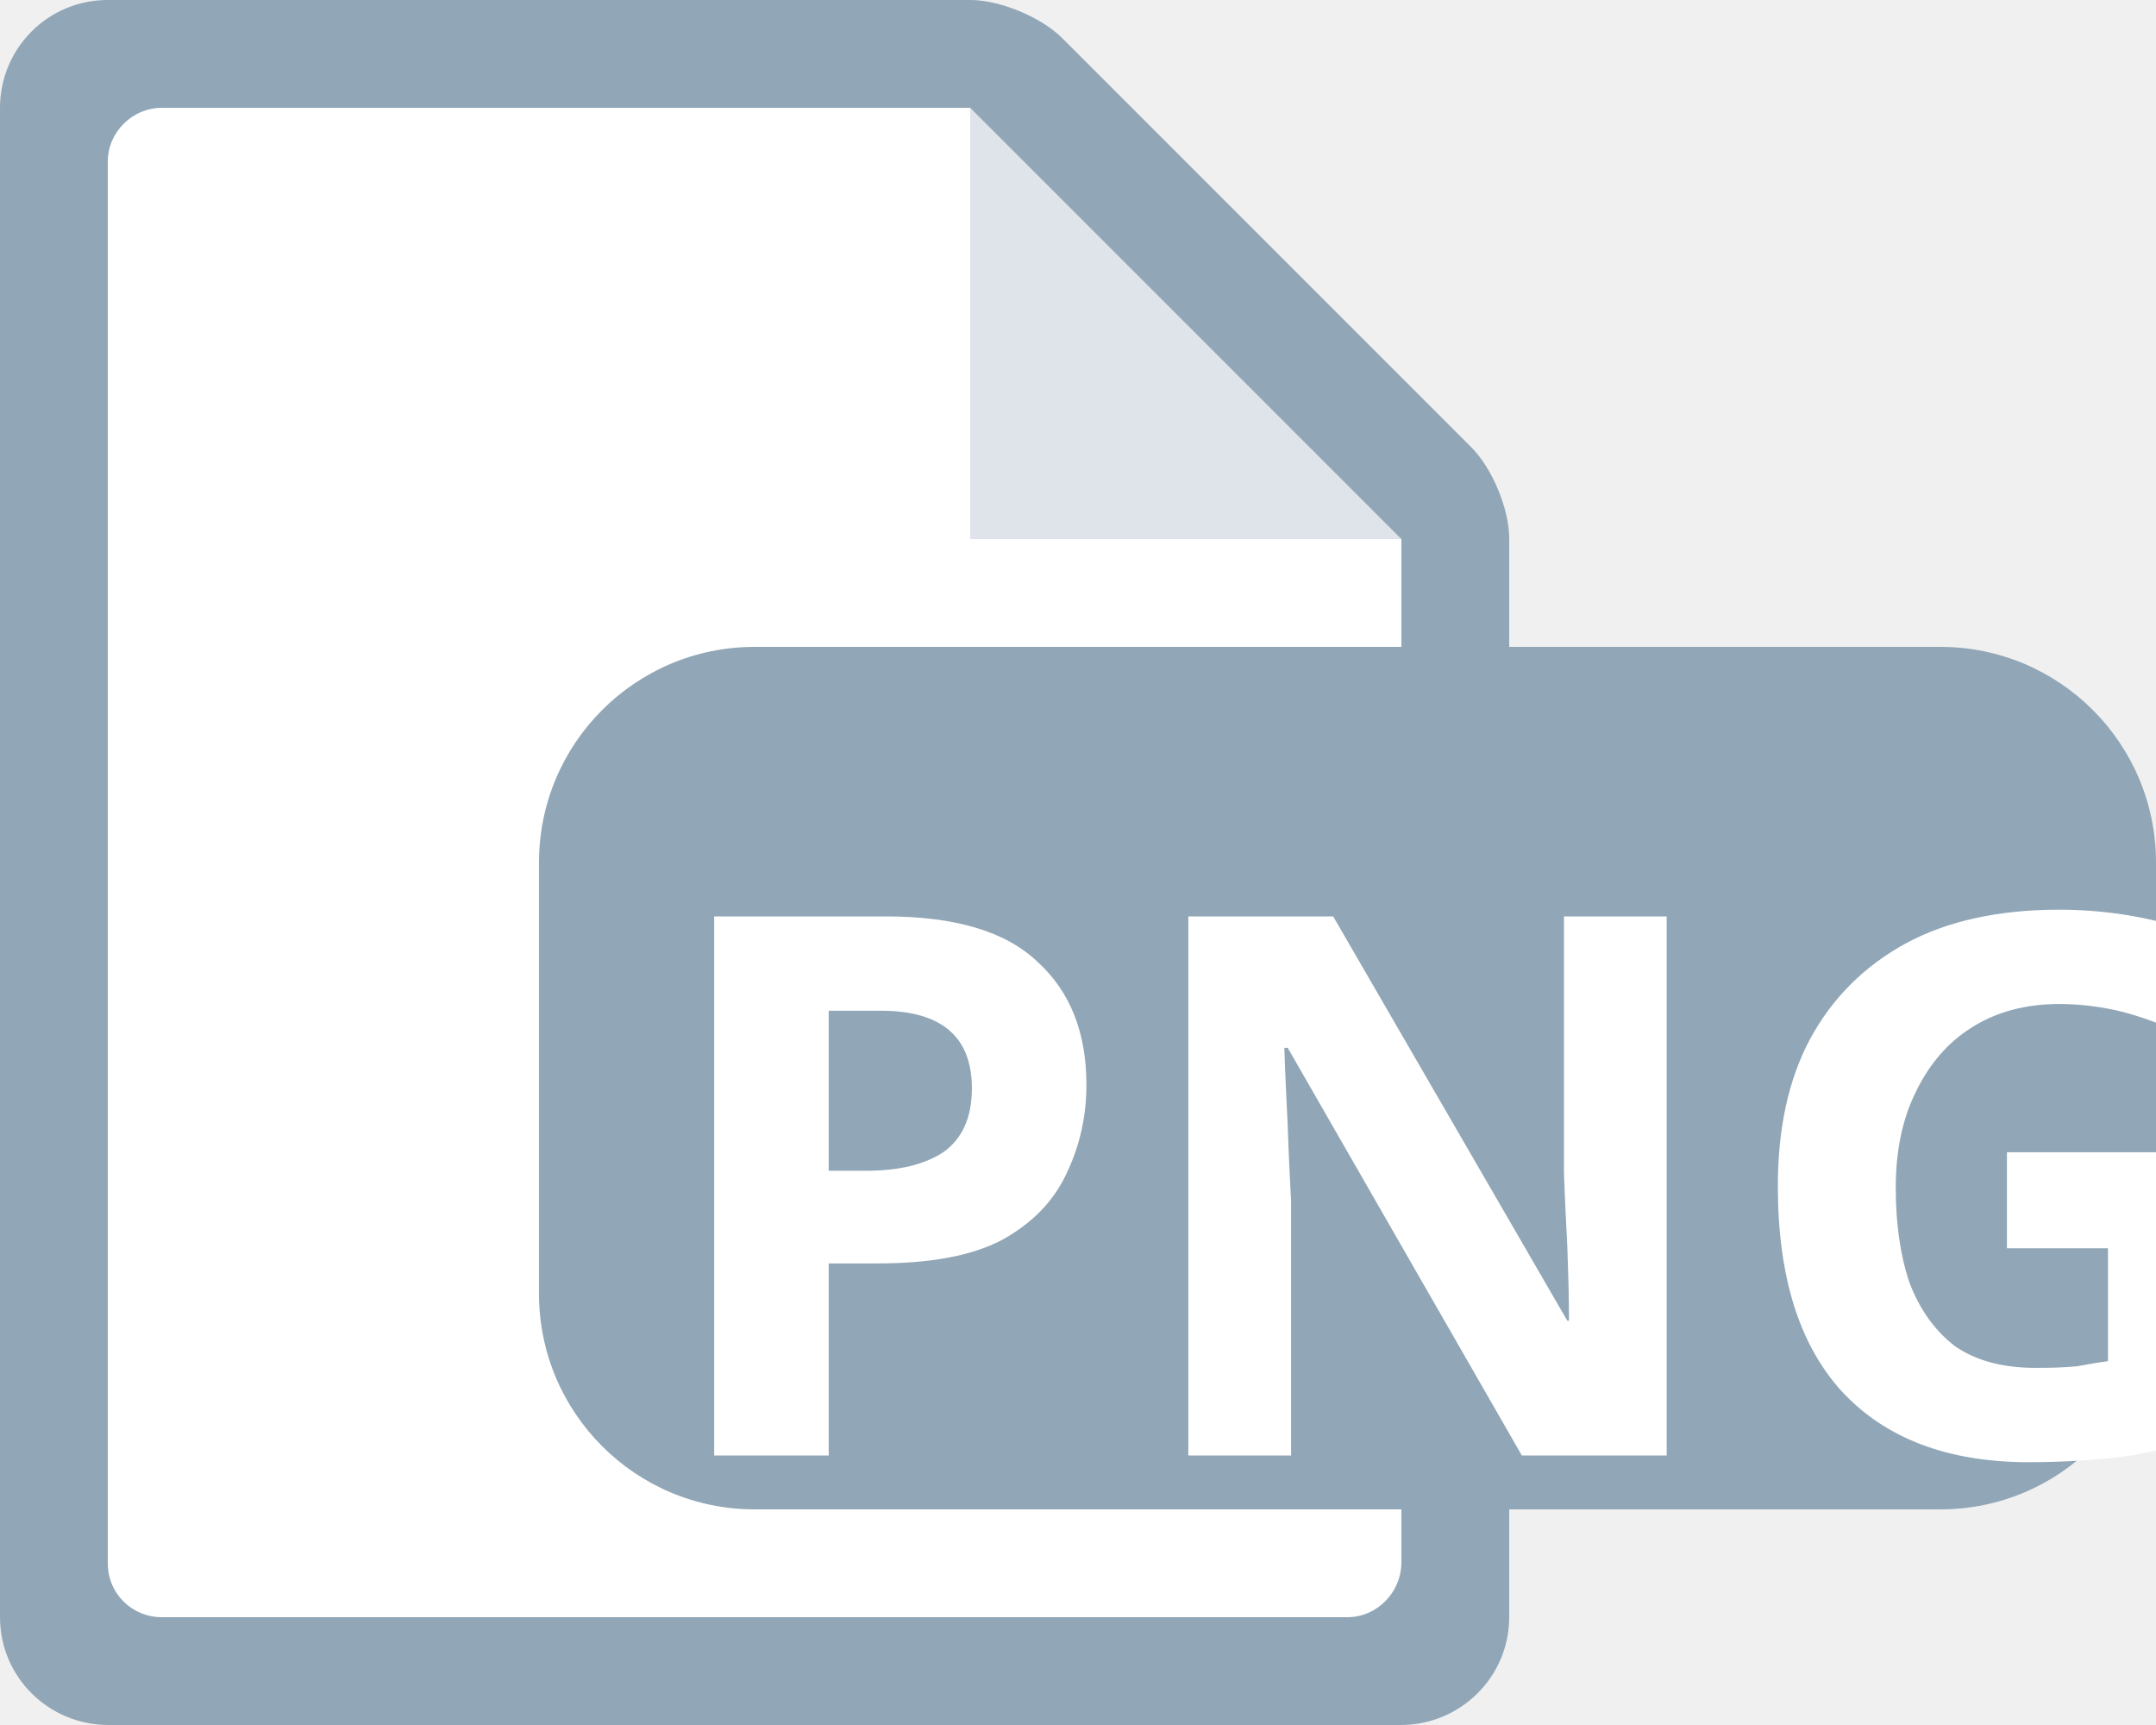
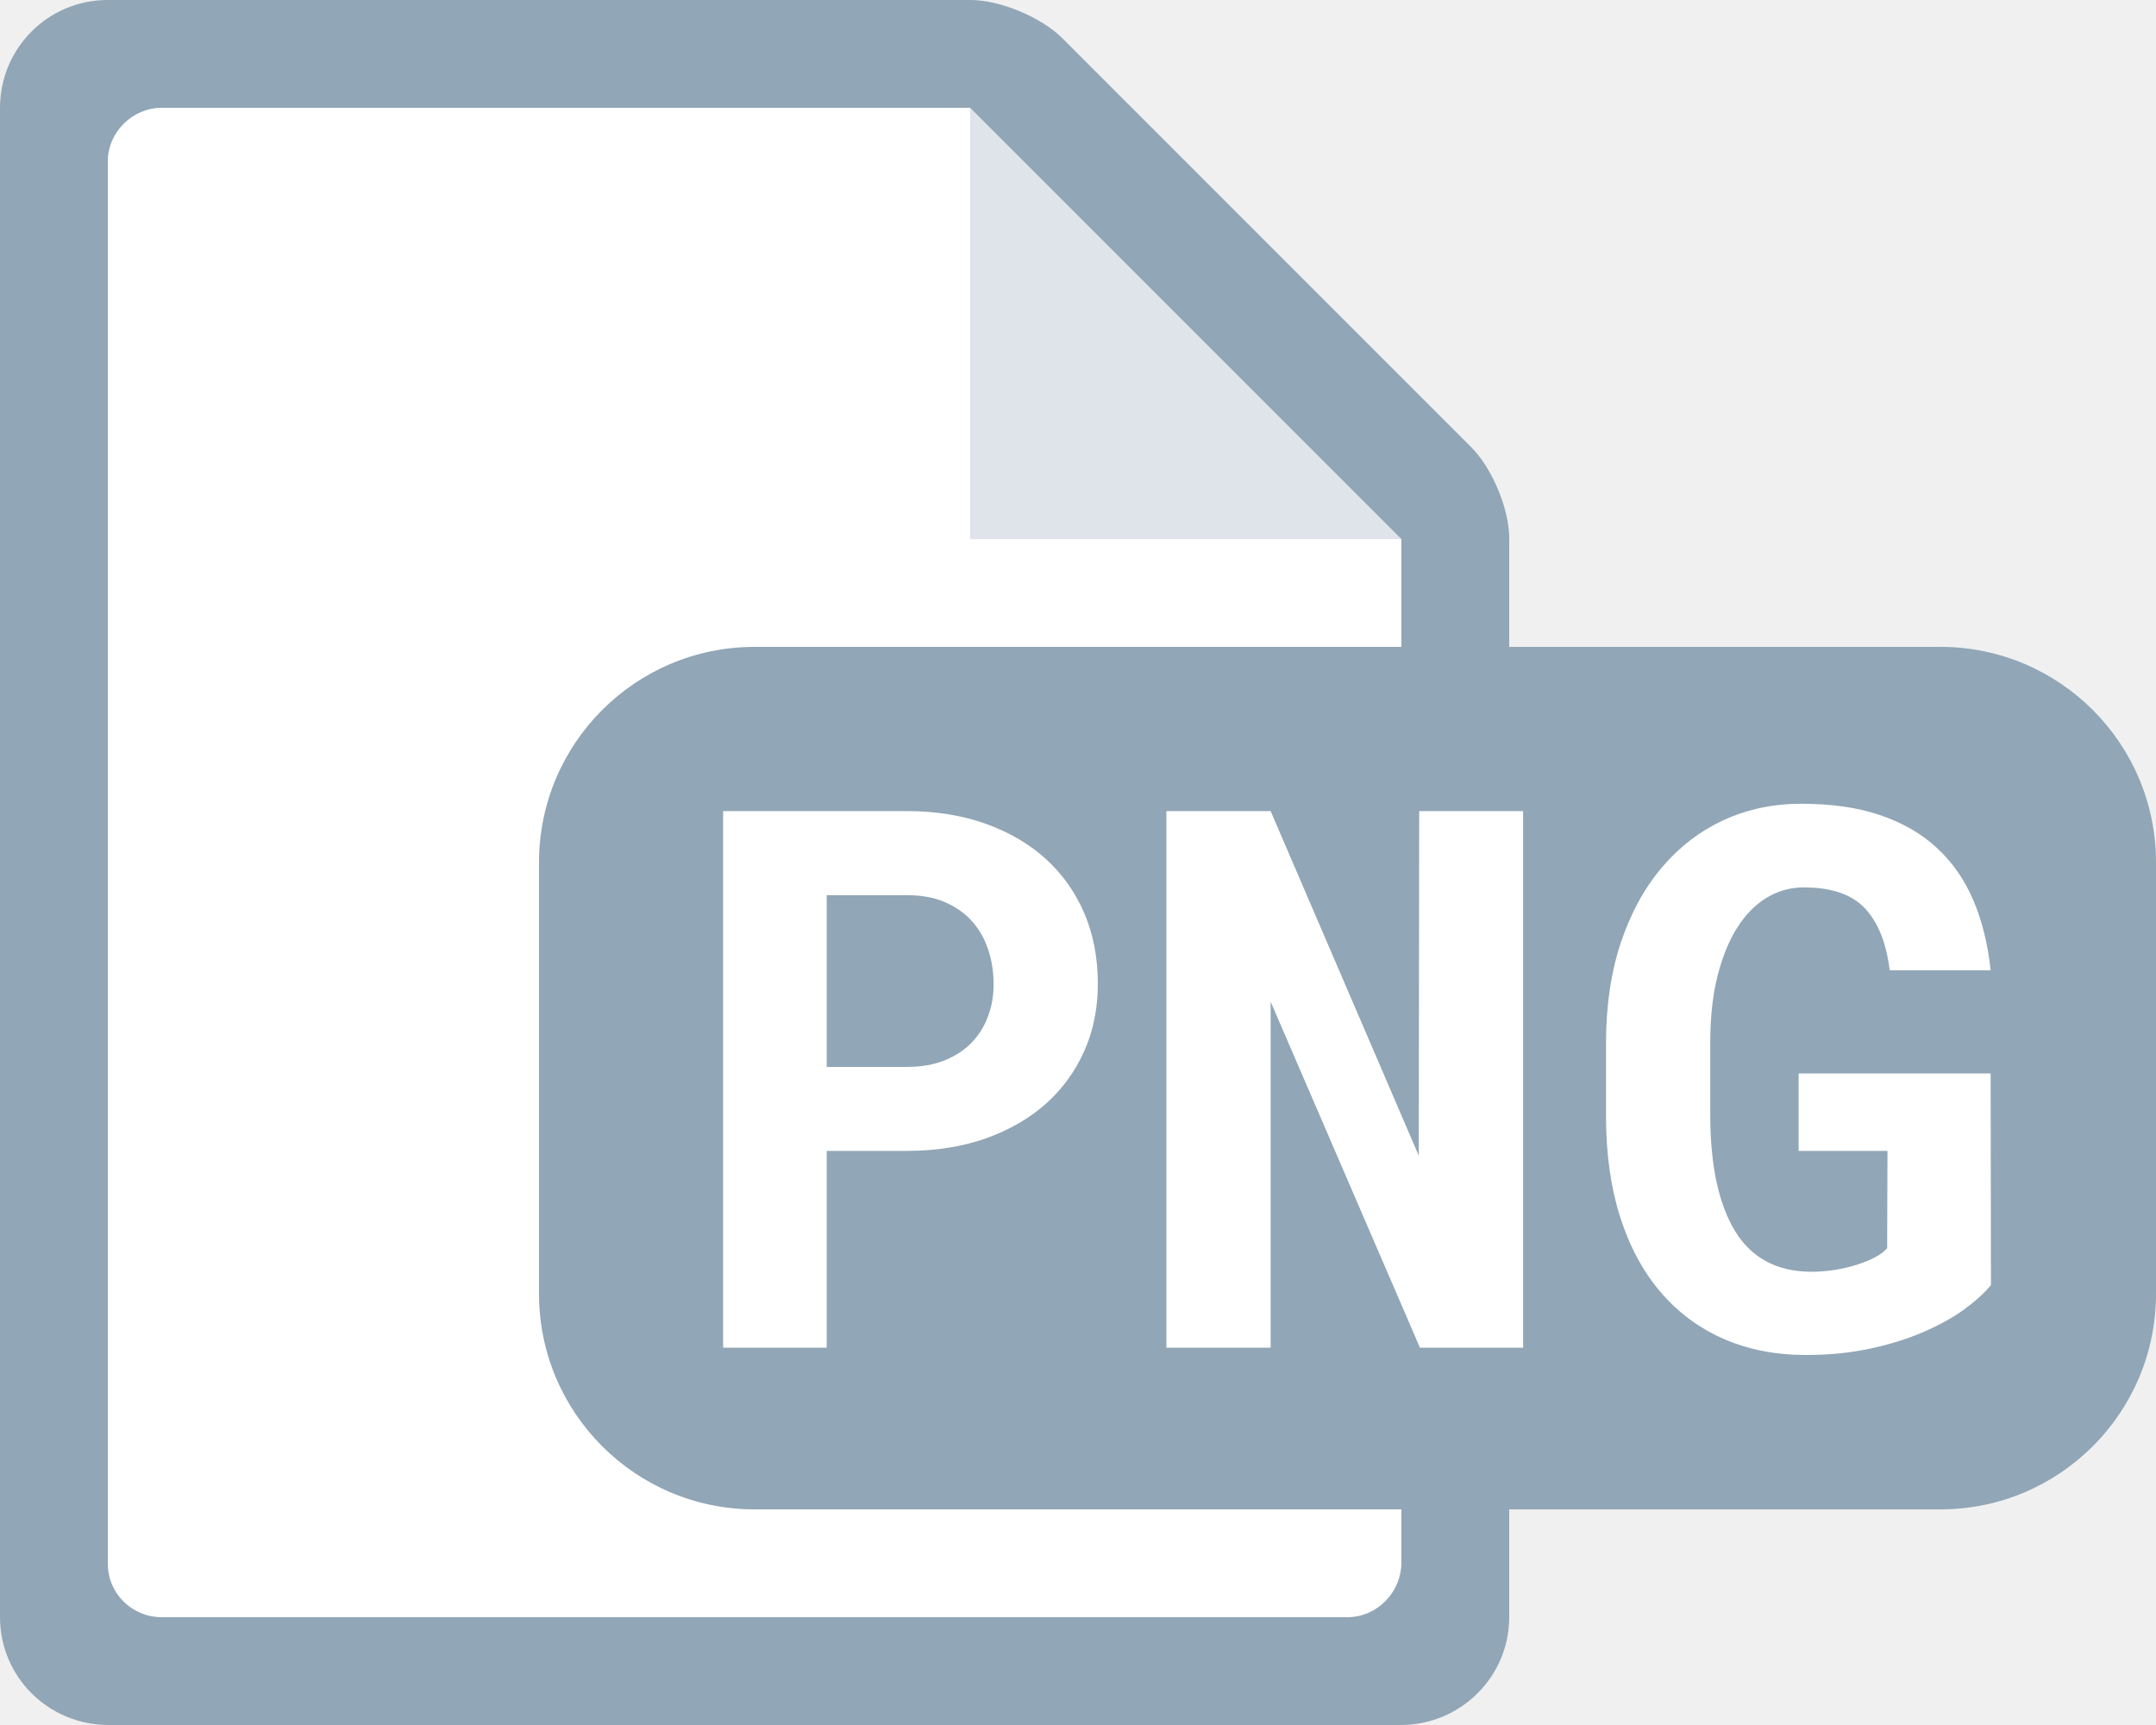
<svg xmlns="http://www.w3.org/2000/svg" width="20px" height="16px" viewBox="0 0 20 16" version="1.1">
  <g id="document-type-png" stroke="none" stroke-width="1" fill="none" fill-rule="evenodd">
-     <g id="icon-/-document-type">
-       <g id="icon-/-document" fill-rule="evenodd">
-         <path d="M1.007,16 C0.451,16 -1.95399252e-14,15.555 -1.95399252e-14,14.999 L-1.95399252e-14,1.001 C-1.95399252e-14,0.448 0.445,1.0658141e-14 0.999,1.0658141e-14 L9.003,1.0658141e-14 C9.277,1.0658141e-14 9.66,0.16 9.853,0.353 L13.647,4.147 C13.842,4.342 14,4.719 14,4.994 L14,15 C14,15.552 13.55,16 12.993,16 L1.007,16 Z" id="bg" fill="#91A6B6" />
-         <path d="M1.5,15 C1.224,15 1,14.78 1,14.502 L1,1.498 C1,1.223 1.231,1 1.5,1 L9,1 L9,5 L13,5 L13,14.49 C13,14.772 12.771,15 12.5,15 L1.5,15 Z" id="inset" fill="#FFFFFF" />
-         <polygon id="curl" fill-opacity="0.7" fill="#FFFFFF" points="9 1 9 5 13 5" />
-       </g>
-       <g id="icon-/-mime-type" transform="translate(5, 6)">
-         <rect id="Rectangle" fill="#91A6B6" fill-rule="evenodd" x="0" y="0" width="15" height="8" rx="2" />
-         <text id="mime" font-family="RobotoMono-Bold, Roboto Mono" font-size="7" font-weight="bold" line-spacing="7" fill="#FFFFFF">
-           <tspan x="1" y="7.5">PNG</tspan>
-         </text>
-       </g>
+     <g id="icon-/-document">
+       <path d="M1.007,16 C0.451,16 -1.95399252e-14,15.555 -1.95399252e-14,14.999 L-1.95399252e-14,1.001 C-1.95399252e-14,0.448 0.445,1.0658141e-14 0.999,1.0658141e-14 L9.003,1.0658141e-14 C9.277,1.0658141e-14 9.66,0.16 9.853,0.353 L13.647,4.147 C13.842,4.342 14,4.719 14,4.994 L14,15 C14,15.552 13.55,16 12.993,16 L1.007,16 Z" id="bg" fill="#91A6B6" />
+       <path d="M1.5,15 C1.224,15 1,14.78 1,14.502 L1,1.498 C1,1.223 1.231,1 1.5,1 L9,1 L9,5 L13,5 L13,14.49 C13,14.772 12.771,15 12.5,15 L1.5,15 Z" id="inset" fill="#FFFFFF" />
+       <polygon id="curl" fill-opacity="0.7" fill="#FFFFFF" points="9 1 9 5 13 5" />
+     </g>
+     <g id="mime-type" transform="translate(5, 6)">
+       <rect id="Rectangle" fill="#91A6B6" x="0" y="0" width="15" height="8" rx="2" />
+       <path d="M2.669,4.675 L2.669,6.5 L1.708,6.5 L1.708,1.523 L3.41,1.523 C3.682,1.523 3.927,1.563 4.145,1.641 C4.364,1.72 4.55,1.829 4.704,1.969 C4.858,2.11 4.976,2.278 5.06,2.474 C5.143,2.67 5.184,2.887 5.184,3.126 C5.184,3.35 5.143,3.556 5.06,3.745 C4.976,3.934 4.858,4.098 4.704,4.236 C4.55,4.373 4.364,4.481 4.145,4.559 C3.927,4.636 3.682,4.675 3.41,4.675 L2.669,4.675 Z M2.669,3.896 L3.41,3.896 C3.547,3.896 3.666,3.875 3.766,3.834 C3.866,3.793 3.95,3.737 4.017,3.667 C4.084,3.596 4.134,3.514 4.167,3.422 C4.201,3.33 4.217,3.234 4.217,3.133 C4.217,3.017 4.201,2.909 4.167,2.809 C4.134,2.708 4.084,2.621 4.017,2.545 C3.95,2.47 3.866,2.411 3.766,2.368 C3.666,2.324 3.547,2.303 3.41,2.303 L2.669,2.303 L2.669,3.896 Z M9.129,6.5 L8.172,6.5 L6.787,3.291 L6.787,6.5 L5.82,6.5 L5.82,1.523 L6.787,1.523 L8.161,4.719 L8.165,1.523 L9.129,1.523 L9.129,6.5 Z M13.469,5.919 C13.408,5.994 13.324,6.07 13.217,6.148 C13.109,6.225 12.982,6.295 12.835,6.358 C12.688,6.421 12.524,6.472 12.342,6.51 C12.159,6.549 11.963,6.568 11.754,6.568 C11.471,6.568 11.216,6.518 10.988,6.418 C10.76,6.318 10.565,6.173 10.404,5.984 C10.242,5.795 10.117,5.563 10.029,5.288 C9.942,5.014 9.898,4.702 9.898,4.354 L9.898,3.677 C9.898,3.328 9.944,3.017 10.036,2.742 C10.128,2.467 10.256,2.234 10.419,2.043 C10.582,1.852 10.773,1.706 10.993,1.605 C11.213,1.505 11.452,1.455 11.709,1.455 C11.99,1.455 12.234,1.49 12.442,1.561 C12.651,1.632 12.827,1.734 12.97,1.867 C13.114,2 13.226,2.163 13.307,2.354 C13.388,2.545 13.441,2.761 13.466,3 L12.53,3 C12.498,2.745 12.421,2.553 12.299,2.424 C12.177,2.295 11.988,2.231 11.733,2.231 C11.61,2.231 11.496,2.262 11.391,2.325 C11.287,2.388 11.195,2.479 11.118,2.6 C11.04,2.721 10.979,2.871 10.933,3.05 C10.888,3.228 10.865,3.435 10.865,3.67 L10.865,4.354 C10.867,4.818 10.945,5.174 11.097,5.422 C11.25,5.669 11.484,5.794 11.798,5.796 C11.873,5.796 11.947,5.79 12.02,5.779 C12.093,5.767 12.162,5.751 12.225,5.731 C12.289,5.71 12.346,5.687 12.395,5.661 C12.444,5.635 12.481,5.607 12.506,5.577 L12.509,4.675 L11.685,4.675 L11.685,3.957 L13.466,3.957 L13.469,5.919 Z" id="PNG" fill="#FFFFFF" fill-rule="nonzero" />
    </g>
  </g>
</svg>
